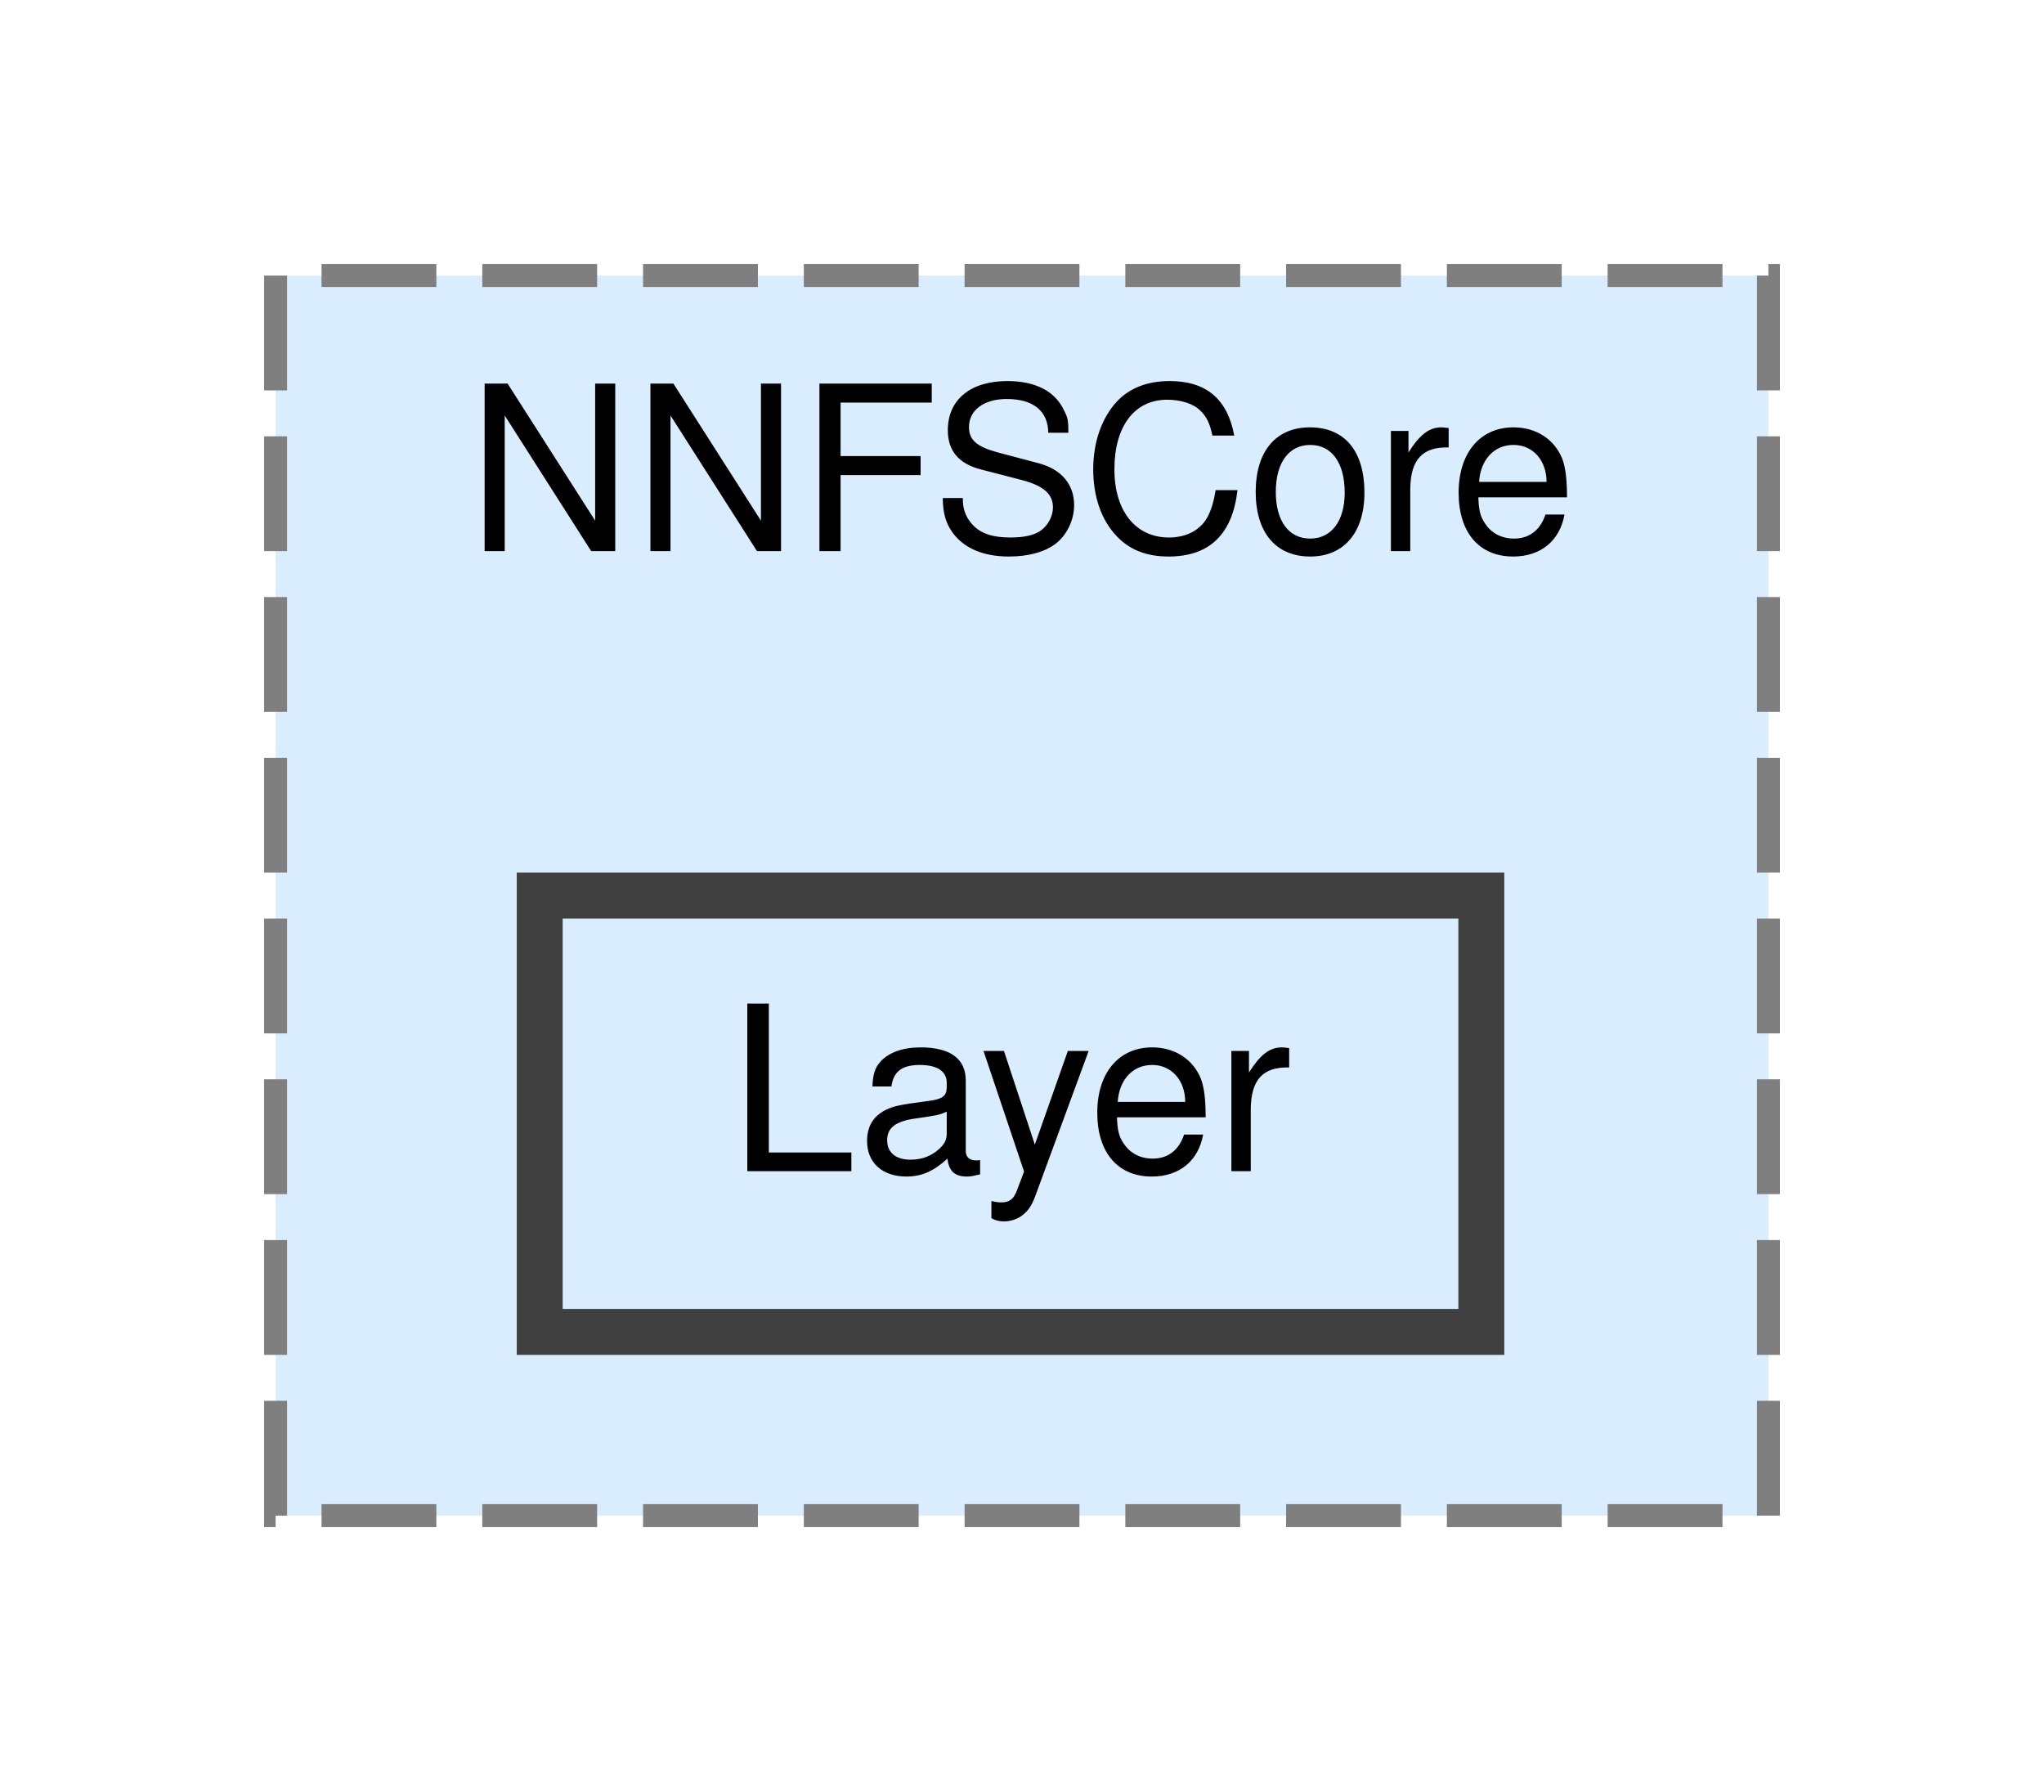
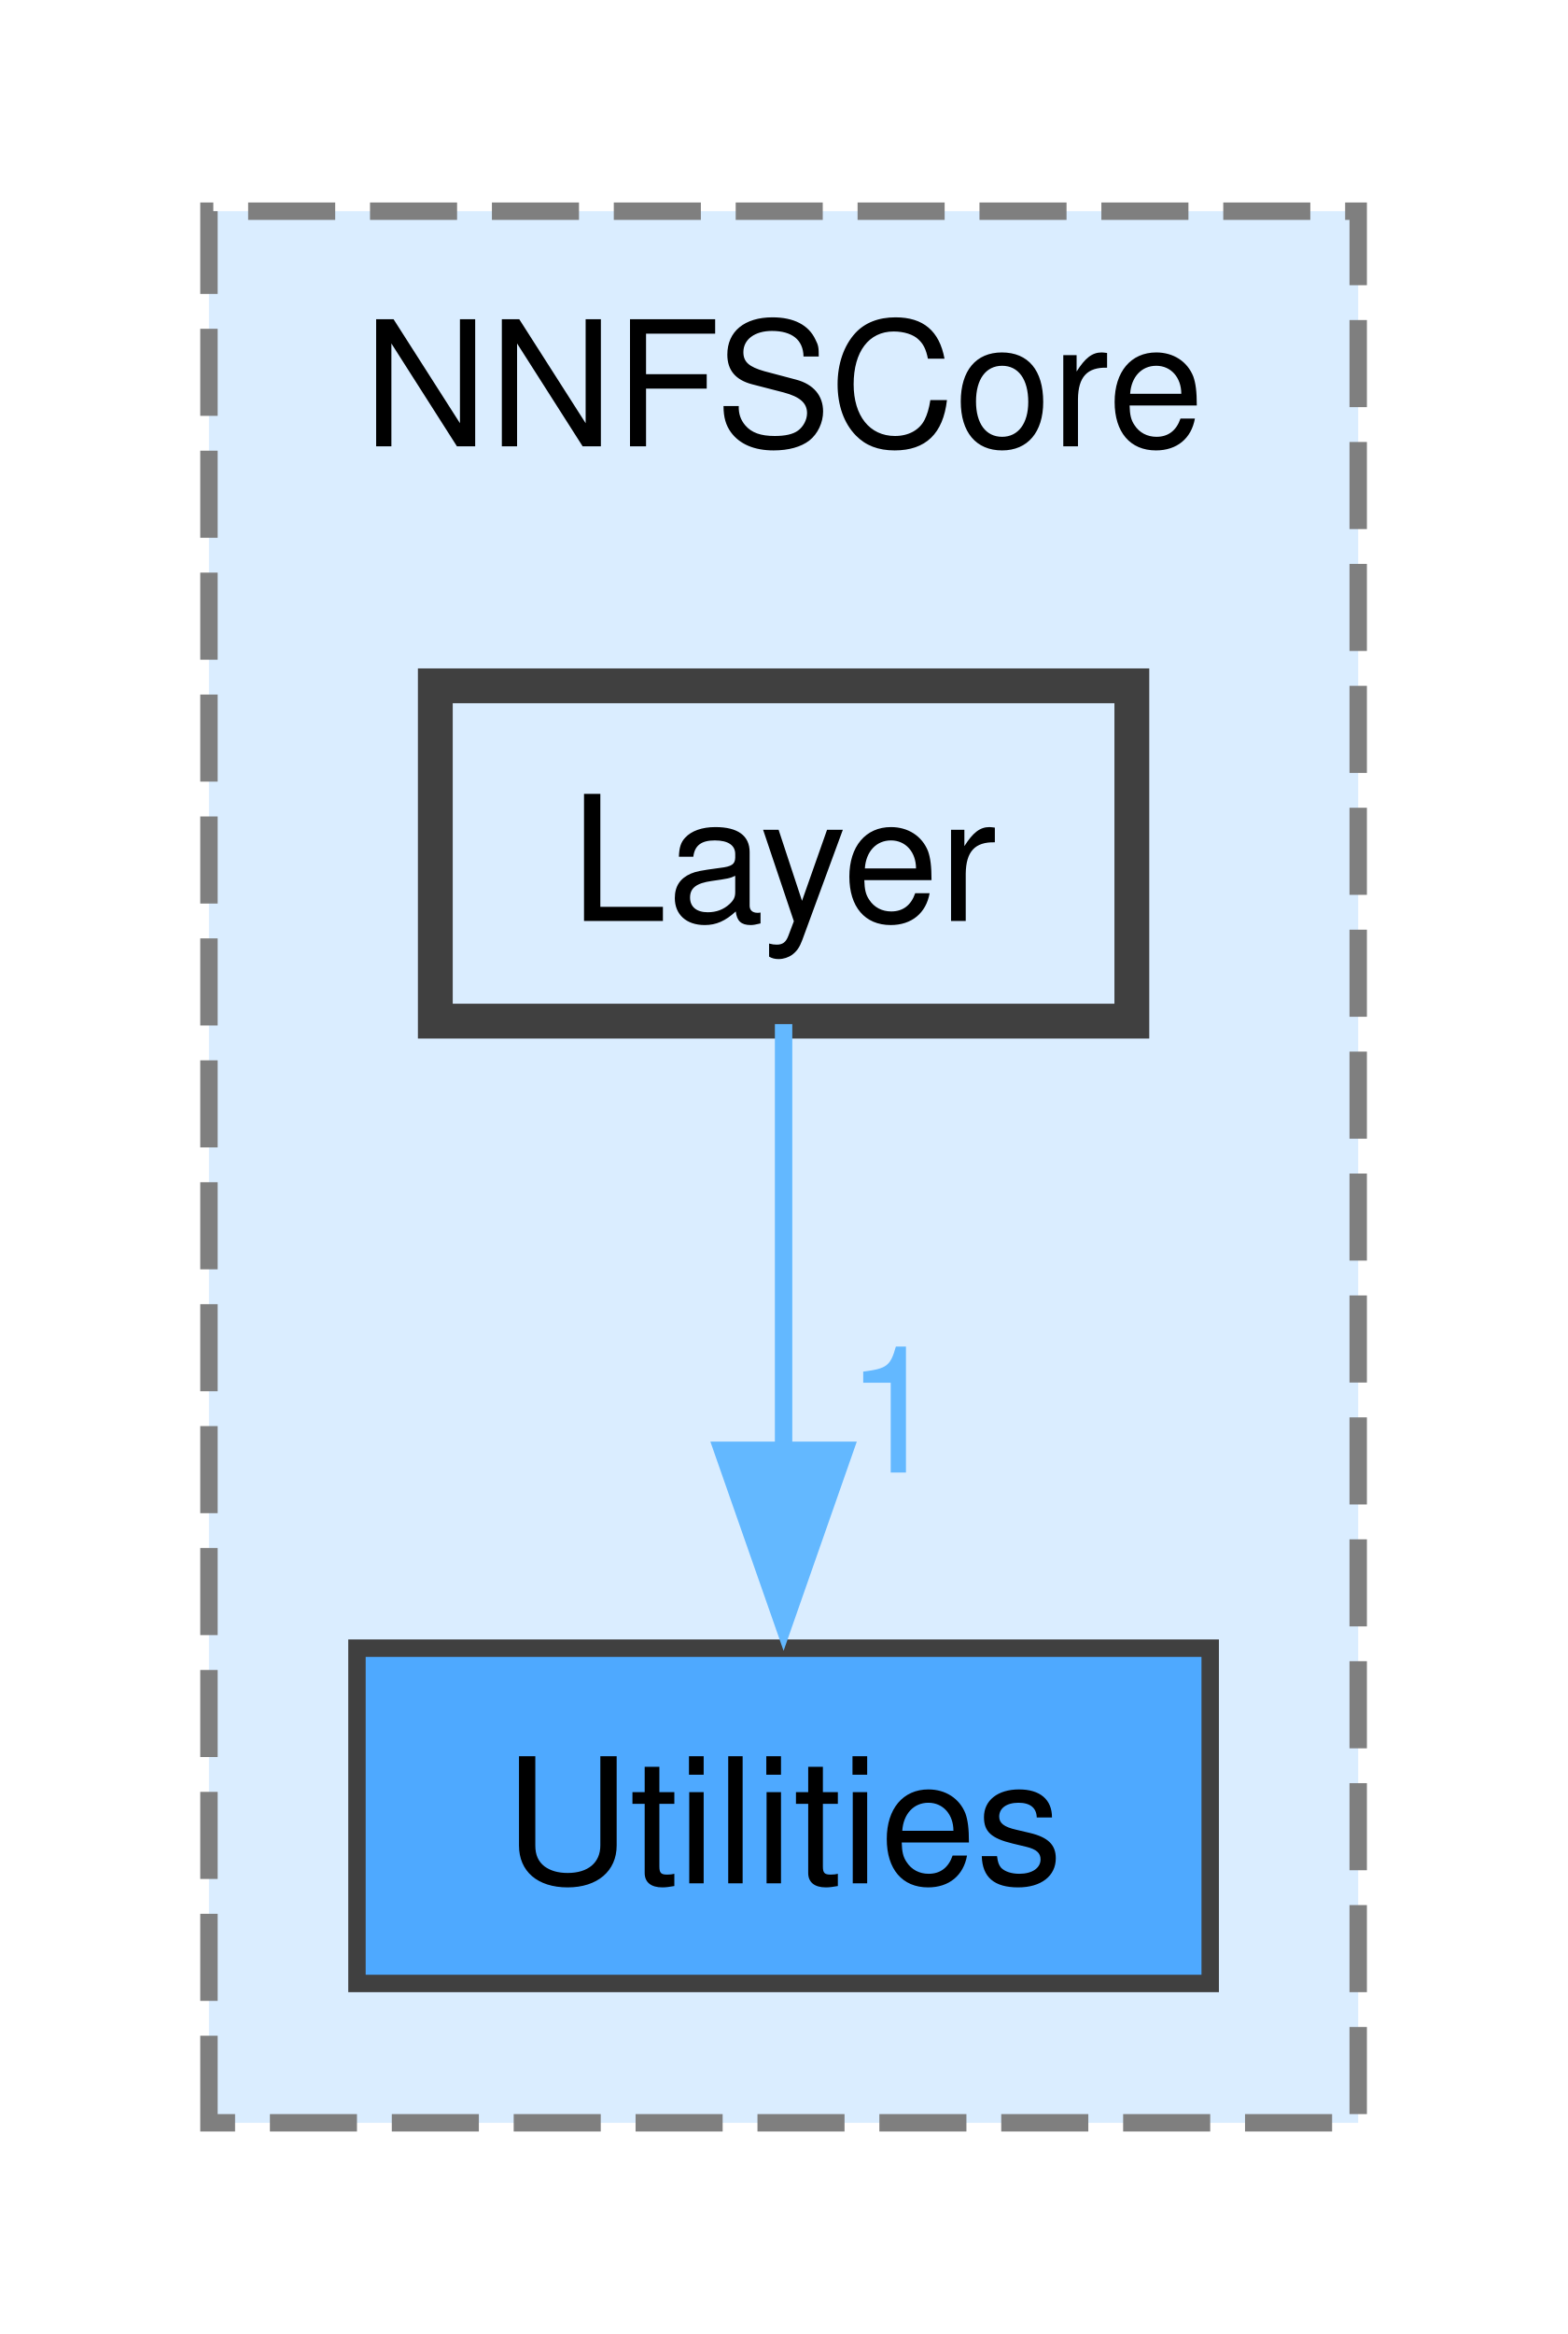
- <svg xmlns="http://www.w3.org/2000/svg" xmlns:xlink="http://www.w3.org/1999/xlink" width="89pt" height="78pt" viewBox="0.00 0.00 89.00 78.00">
-   <g id="graph0" class="graph" transform="scale(1 1) rotate(0) translate(4 74)">
+ <svg xmlns="http://www.w3.org/2000/svg" xmlns:xlink="http://www.w3.org/1999/xlink" width="90pt" height="134pt" viewBox="0.00 0.00 90.00 133.75">
+   <g id="graph0" class="graph" transform="scale(1 1) rotate(0) translate(4 129.75)">
    <g id="clust1" class="cluster">
      <g id="a_clust1">
        <a xlink:href="dir_b83ee6e98edabda9ce26bff501159cde.html" target="_top" xlink:title="NNFSCore">
-           <polygon fill="#daedff" stroke="#7f7f7f" stroke-dasharray="5,2" points="8,-8 8,-62 73,-62 73,-8 8,-8" />
-           <text text-anchor="middle" x="40.5" y="-50" font-family="Helvetica,sans-Serif" font-size="10.00">NNFSCore</text>
+           <polygon fill="#daedff" stroke="#7f7f7f" stroke-dasharray="5,2" points="8,-8 8,-117.75 74,-117.75 74,-8 8,-8" />
+           <text text-anchor="middle" x="41" y="-104.25" font-family="Helvetica,sans-Serif" font-size="10.00">NNFSCore</text>
        </a>
      </g>
    </g>
    <g id="node1" class="node">
      <g id="a_node1">
+         <a xlink:href="dir_dbbfbd8415df2214283a5126bd14a37e.html" target="_top" xlink:title="Utilities">
+           <polygon fill="#4ea9ff" stroke="#404040" points="65.5,-35.25 16.5,-35.25 16.5,-16 65.5,-16 65.5,-35.25" />
+           <text text-anchor="middle" x="41" y="-21.75" font-family="Helvetica,sans-Serif" font-size="10.00">Utilities</text>
+         </a>
+       </g>
+     </g>
+     <g id="node2" class="node">
+       <g id="a_node2">
        <a xlink:href="dir_0122ab7167139957223f7cfcb3da127b.html" target="_top" xlink:title="Layer">
-           <polygon fill="#daedff" stroke="#404040" stroke-width="2" points="60.5,-35 19.5,-35 19.5,-16 60.5,-16 60.5,-35" />
-           <text text-anchor="middle" x="40" y="-23" font-family="Helvetica,sans-Serif" font-size="10.00">Layer</text>
+           <polygon fill="#daedff" stroke="#404040" stroke-width="2" points="61,-90.5 21,-90.5 21,-71.25 61,-71.25 61,-90.5" />
+           <text text-anchor="middle" x="41" y="-77" font-family="Helvetica,sans-Serif" font-size="10.00">Layer</text>
+         </a>
+       </g>
+     </g>
+     <g id="edge1" class="edge">
+       <path fill="none" stroke="#63b8ff" d="M41,-71.08C41,-64.42 41,-54.99 41,-46.53" />
+       <polygon fill="#63b8ff" stroke="#63b8ff" points="44.5,-46.61 41,-36.61 37.5,-46.61 44.5,-46.61" />
+       <g id="a_edge1-headlabel">
+         <a xlink:href="dir_000002_000009.html" target="_top" xlink:title="1">
+           <text text-anchor="middle" x="47.34" y="-45.33" font-family="Helvetica,sans-Serif" font-size="10.00" fill="#63b8ff">1</text>
        </a>
      </g>
    </g>
  </g>
</svg>
